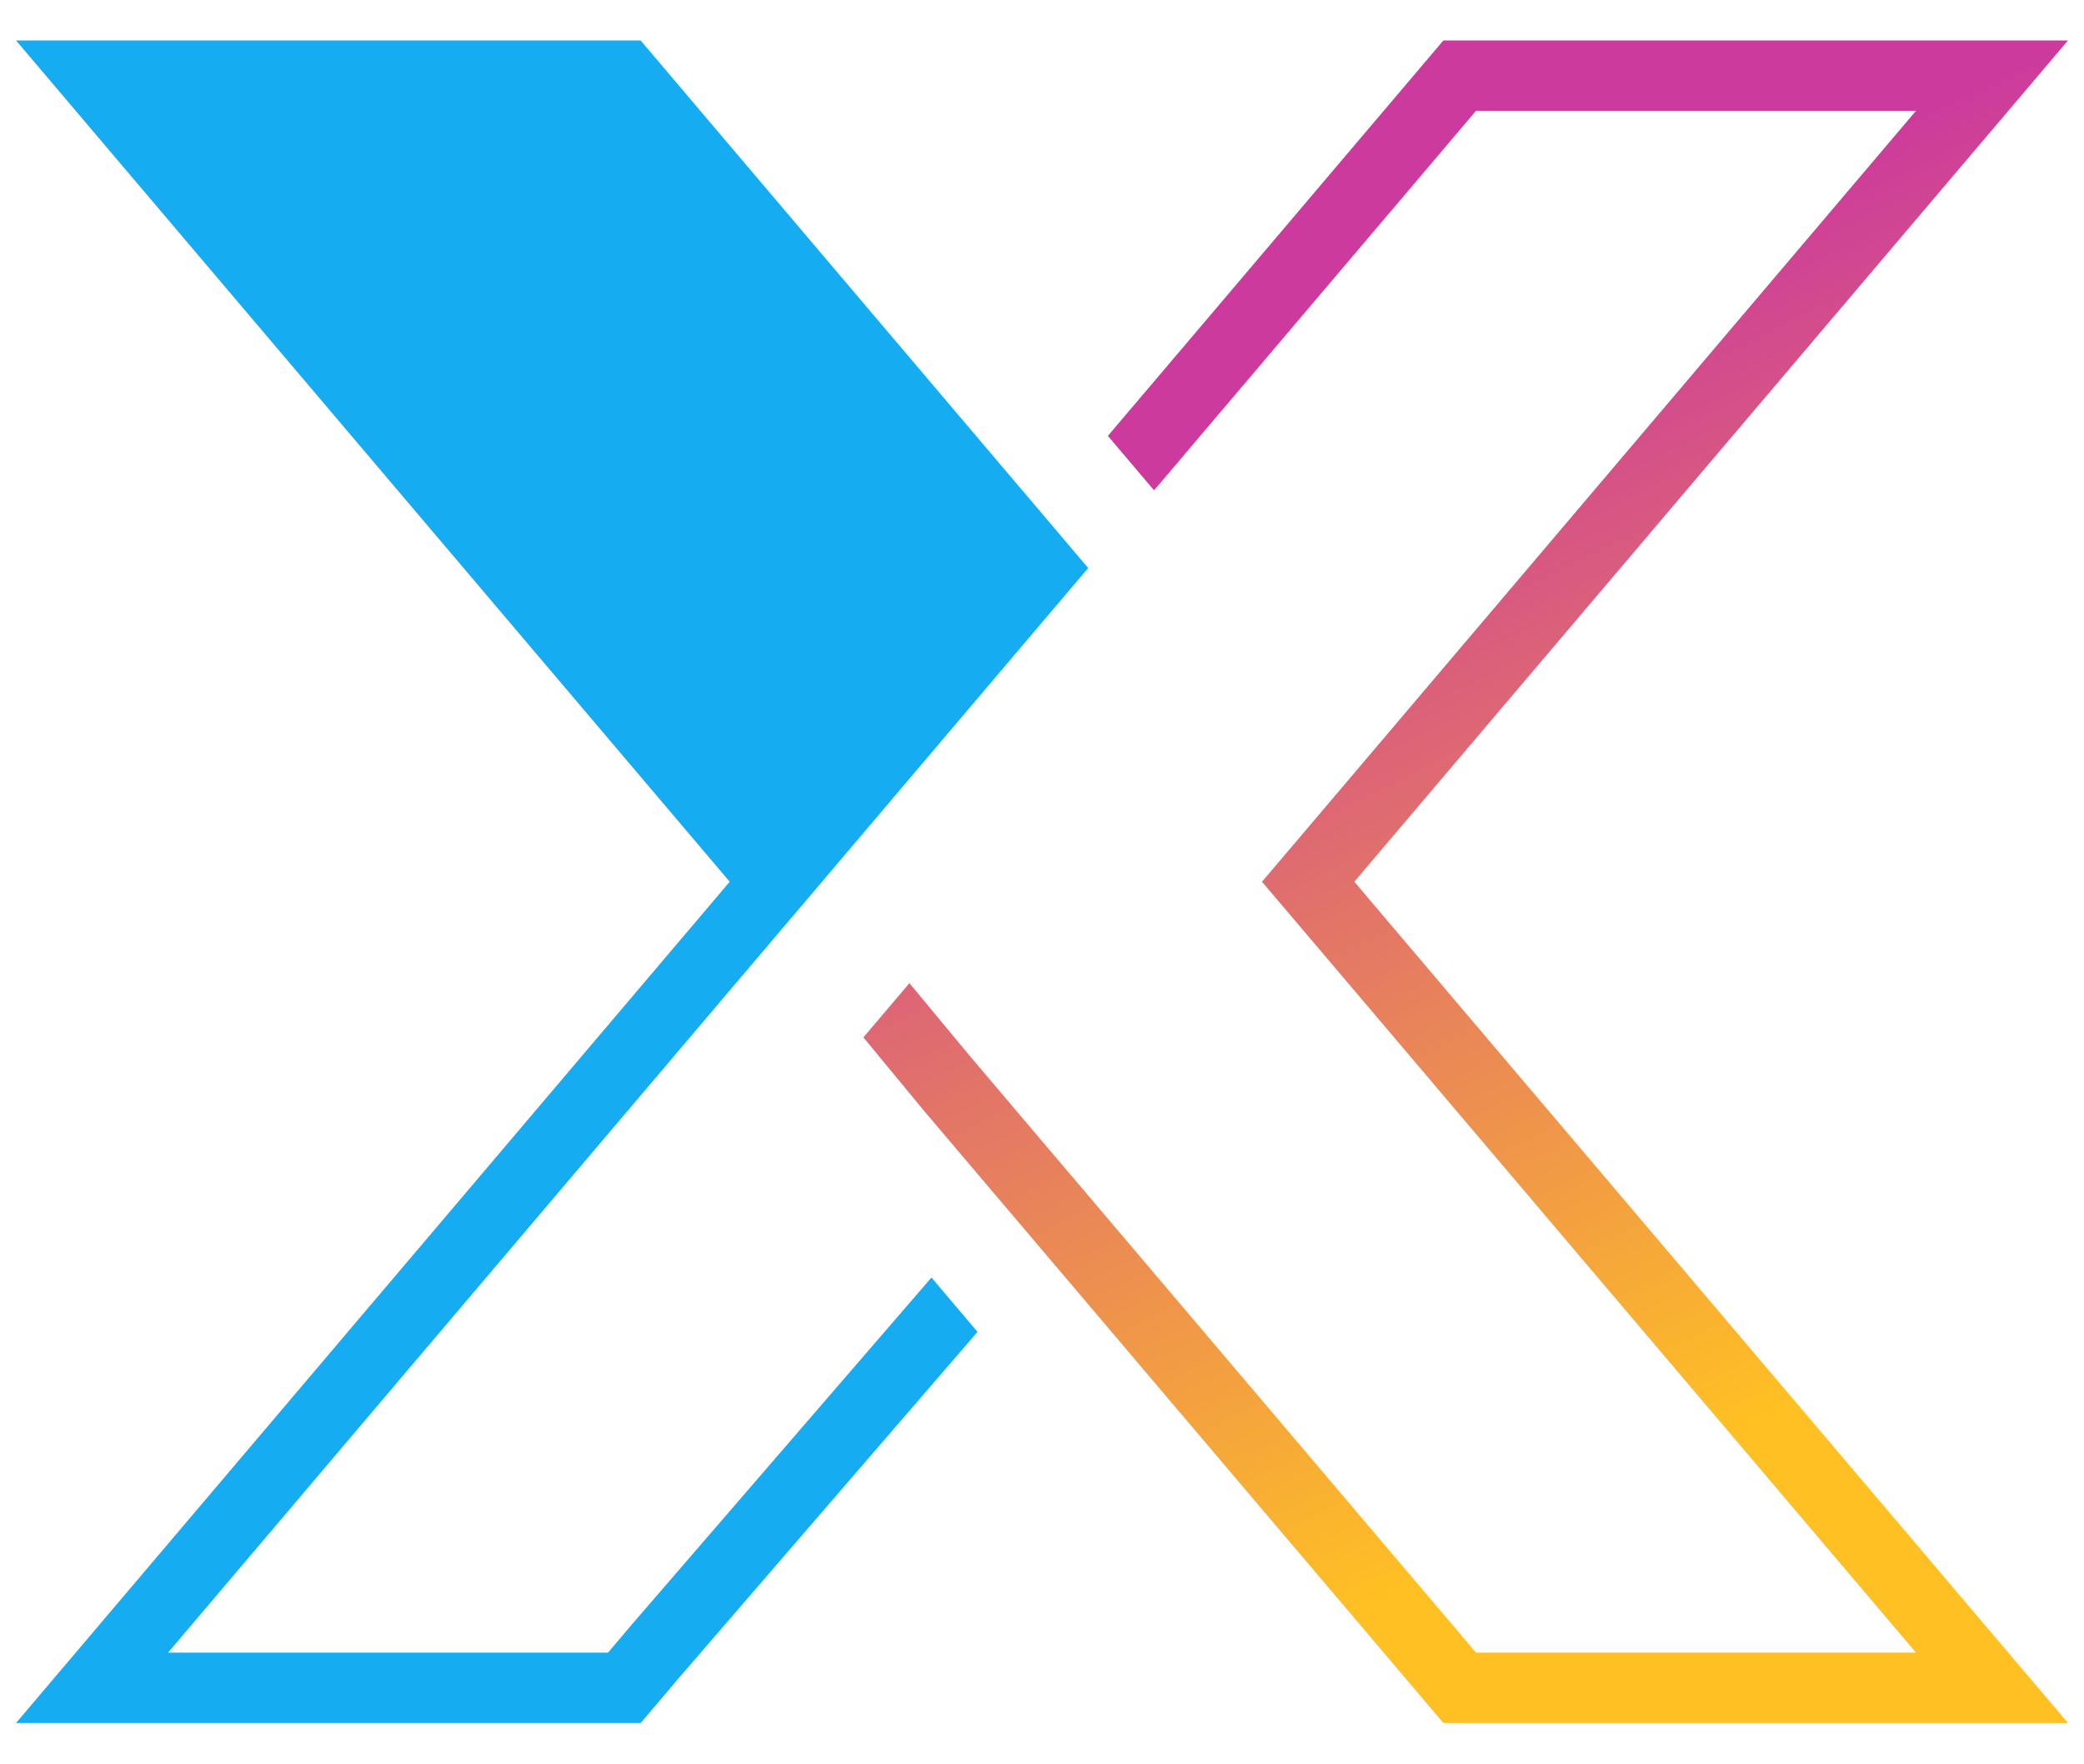
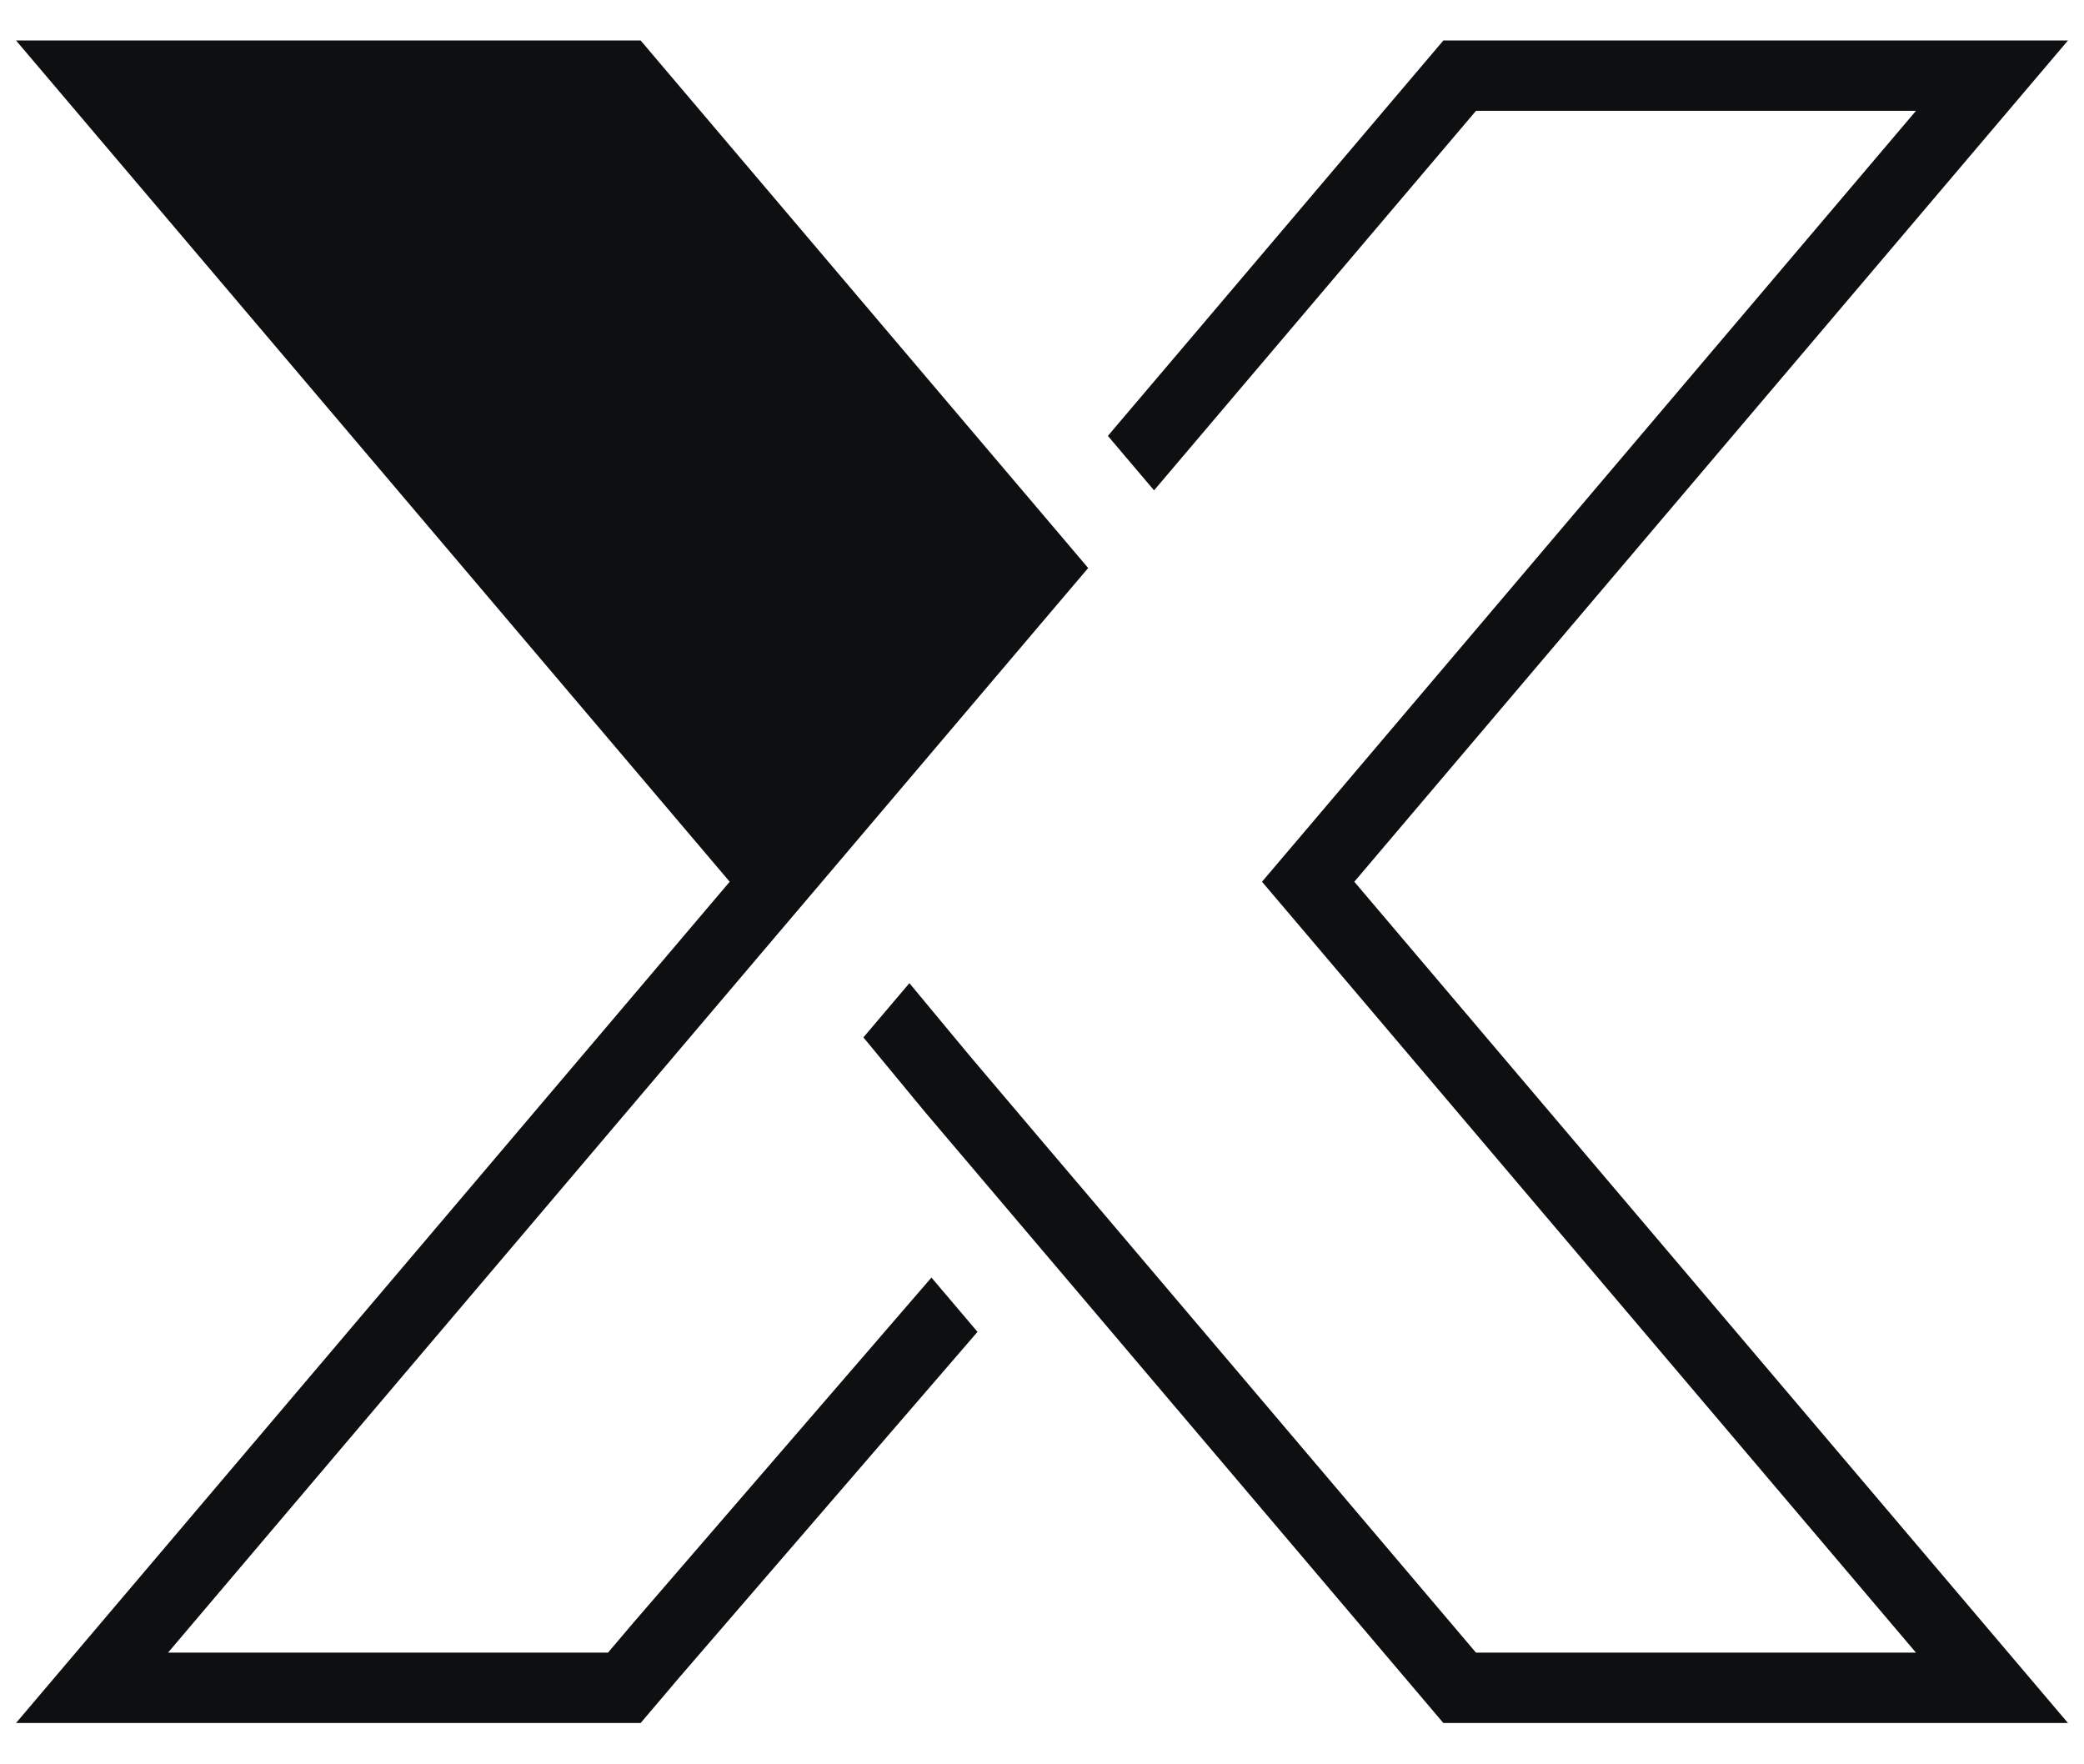
<svg xmlns="http://www.w3.org/2000/svg" id="Layer_1" viewBox="0 0 1300 1100">
  <defs>
-     <style>.cls-1{fill:none;}.cls-2{fill:url(#linear-gradient);}.cls-3{fill:#16acf2;}.cls-4{clip-path:url(#clippath);}</style>
-     <clipPath id="clippath">
-       <polygon class="cls-1" points="900.37 25.25 743.06 210.69 701.27 259.89 691.1 271.9 701 283.59 719.91 305.86 730.09 293.85 771.87 244.6 920.72 69.14 1195.18 69.14 1010.86 286.43 982.09 320.35 844.86 482.12 816.04 516.08 787.23 550 816.04 583.92 1195.18 1030.86 920.72 1030.86 771.87 855.39 743.06 821.44 678.81 745.69 650 711.78 605.82 659.66 595.73 647.53 567.28 613.25 538.59 647.09 566.96 681.45 577.01 693.62 621.19 745.69 650 779.66 663.93 796.06 692.7 829.97 705.59 845.18 714.25 855.39 734.36 879.1 743.06 889.35 900.37 1074.75 1290 1074.75 1035.2 774.42 844.82 550 873.63 516.04 1010.86 354.3 1039.63 320.39 1290 25.25 900.37 25.25" />
-     </clipPath>
-     <linearGradient id="linear-gradient" x1="-3469.24" y1="2037.41" x2="-3465.37" y2="2037.41" gradientTransform="translate(-552734.36 942770.61) rotate(90) scale(271.74 -271.74)" gradientUnits="userSpaceOnUse">
-       <stop offset="0" stop-color="#cc3a9d" />
-       <stop offset=".19" stop-color="#cc3a9d" />
-       <stop offset=".85" stop-color="#ffc023" />
-       <stop offset="1" stop-color="#ffc023" />
-     </linearGradient>
+     <style>.cls-1{fill:#0e0f10;}</style>
  </defs>
-   <g class="cls-4">
-     <rect class="cls-2" x="348.73" y="-85.58" width="1131.13" height="1271.15" transform="translate(-147.89 449.05) rotate(-25.6)" />
-   </g>
-   <polygon class="cls-3" points="10 25.25 455.18 550 324.97 703.48 308.97 722.35 271.46 766.57 228.48 817.21 218.55 828.9 215.35 832.69 10 1074.75 399.63 1074.75 404.54 1068.97 410.17 1062.34 413.4 1058.55 423.3 1046.86 609.77 830.77 581.04 796.89 394.49 1012.9 384.59 1024.59 381.36 1028.38 379.28 1030.86 104.82 1030.86 244.12 866.61 247.32 862.82 257.25 851.12 329 766.57 366.51 722.35 382.51 703.48 483.95 583.92 512.77 550 650 388.22 678.81 354.31 650 320.34 618.79 283.59 399.63 25.25 10 25.25" />
+   <polygon class="cls-1" points="900.37 25.25 743.06 210.69 701.27 259.89 691.1 271.9 701 283.59 719.91 305.86 730.09 293.85 771.87 244.6 920.72 69.14 1195.18 69.14 1010.86 286.43 982.09 320.35 844.86 482.12 816.04 516.08 787.23 550 816.04 583.92 1195.18 1030.86 920.72 1030.86 771.87 855.39 743.06 821.44 678.81 745.69 650 711.78 605.82 659.66 595.73 647.53 567.28 613.25 538.59 647.09 566.96 681.45 577.01 693.62 621.19 745.69 650 779.66 663.93 796.06 692.7 829.97 705.59 845.18 714.25 855.39 734.36 879.1 743.06 889.35 900.37 1074.75 1290 1074.75 1035.2 774.42 844.82 550 873.63 516.04 1010.86 354.3 1039.63 320.39 1290 25.25 900.37 25.25" />
+   <polygon class="cls-1" points="10 25.25 455.18 550 324.97 703.48 308.97 722.35 271.46 766.57 228.48 817.21 218.55 828.9 215.35 832.69 10 1074.75 399.63 1074.75 404.54 1068.97 410.17 1062.34 413.4 1058.55 423.3 1046.86 609.77 830.77 581.04 796.89 394.49 1012.9 384.59 1024.59 381.36 1028.38 379.28 1030.86 104.82 1030.86 244.12 866.61 247.32 862.82 257.25 851.12 329 766.57 366.51 722.35 382.51 703.48 483.95 583.92 512.77 550 650 388.22 678.81 354.31 650 320.34 618.79 283.59 399.63 25.25 10 25.25" />
</svg>
